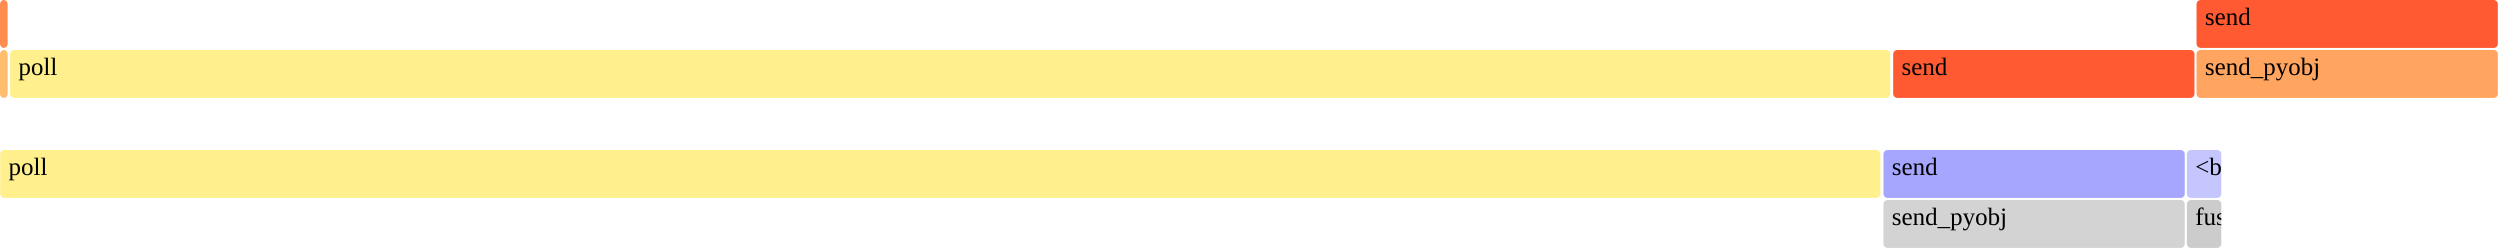
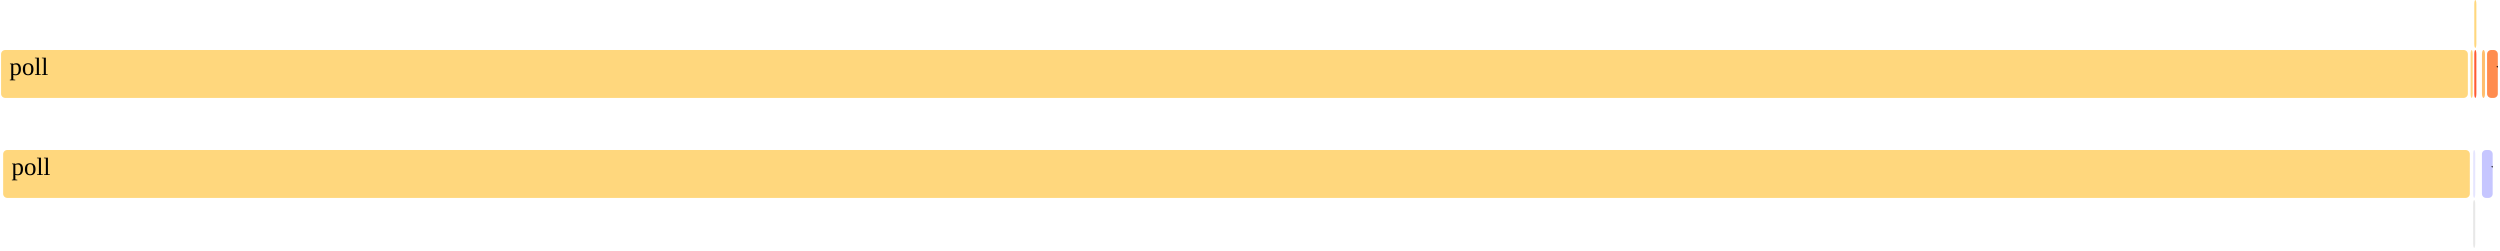
<svg xmlns="http://www.w3.org/2000/svg" version="1.1" width="1200" height="120">
  <style type="text/css">
    .func_g:hover { stroke:black; stroke-width:0.5; cursor:pointer; }
</style>
-   <svg class="func_g" x="0.0" y="24" width="3.683" height="23">
+   <svg class="func_g" x="0.514" y="24" width="1184.051" height="23">
+     <g>
+       <rect height="100%" width="100%" fill="rgb(255, 215, 125)" rx="2" ry="2" />
+       <text alignment-baseline="central" x="4.0" y="12.0" font-size="12px" fill="rgb(0,0,0)">poll</text>
+     </g>
+   </svg>
+   <svg class="func_g" x="1185.891" y="24" width="1" height="23">
+     <g>
+       <rect height="100%" width="100%" fill="rgb(255, 215, 125)" rx="2" ry="2" />
+       <text alignment-baseline="central" x="4.0" y="12.0" font-size="12px" fill="rgb(0,0,0)">send</text>
+     </g>
+   </svg>
+   <svg class="func_g" x="1187.656" y="24" width="1" height="23">
+     <g>
+       <rect height="100%" width="100%" fill="rgb(255, 90, 49)" rx="2" ry="2" />
+       <text alignment-baseline="central" x="4.0" y="12.0" font-size="12px" fill="rgb(0,0,0)">send_pyobj</text>
+     </g>
+   </svg>
+   <svg class="func_g" x="1187.656" y="0" width="1" height="23">
+     <g>
+       <rect height="100%" width="100%" fill="rgb(255, 215, 125)" rx="2" ry="2" />
+       <text alignment-baseline="central" x="4.0" y="12.0" font-size="12px" fill="rgb(0,0,0)">send</text>
+     </g>
+   </svg>
+   <svg class="func_g" x="1191.342" y="24" width="1.452" height="23">
    <g>
      <rect height="100%" width="100%" fill="rgb(255, 190, 110)" rx="2" ry="2" />
      <text alignment-baseline="central" x="4.0" y="12.0" font-size="12px" fill="rgb(0,0,0)">fuse_points_with_depth</text>
    </g>
  </svg>
-   <svg class="func_g" x="0.001" y="0" width="3.669" height="23">
+   <svg class="func_g" x="1193.795" y="24" width="5.157" height="23">
    <g>
      <rect height="100%" width="100%" fill="rgb(255, 140, 79)" rx="2" ry="2" />
      <text alignment-baseline="central" x="4.0" y="12.0" font-size="12px" fill="rgb(0,0,0)">&lt;built-in method builtins.print&gt;</text>
    </g>
  </svg>
-   <svg class="func_g" x="4.844" y="24" width="902.496" height="23">
+   <svg class="func_g" x="1.509" y="72" width="1184.007" height="23">
    <g>
-       <rect height="100%" width="100%" fill="rgb(255, 240, 141)" rx="2" ry="2" />
+       <rect height="100%" width="100%" fill="rgb(255, 215, 125)" rx="2" ry="2" />
      <text alignment-baseline="central" x="4.0" y="12.0" font-size="12px" fill="rgb(0,0,0)">poll</text>
    </g>
  </svg>
-   <svg class="func_g" x="908.721" y="24" width="144.621" height="23">
+   <svg class="func_g" x="1187.107" y="72" width="1" height="23">
    <g>
-       <rect height="100%" width="100%" fill="rgb(255, 90, 49)" rx="2" ry="2" />
+       <rect height="100%" width="100%" fill="rgb(230, 230, 255)" rx="2" ry="2" />
      <text alignment-baseline="central" x="4.0" y="12.0" font-size="12px" fill="rgb(0,0,0)">send</text>
    </g>
  </svg>
-   <svg class="func_g" x="1054.342" y="24" width="144.629" height="23">
+   <svg class="func_g" x="1187.107" y="96" width="1" height="23">
    <g>
-       <rect height="100%" width="100%" fill="rgb(255, 165, 95)" rx="2" ry="2" />
+       <rect height="100%" width="100%" fill="rgb(232, 232, 232)" rx="2" ry="2" />
      <text alignment-baseline="central" x="4.0" y="12.0" font-size="12px" fill="rgb(0,0,0)">send_pyobj</text>
    </g>
  </svg>
-   <svg class="func_g" x="1054.342" y="0" width="144.621" height="23">
-     <g>
-       <rect height="100%" width="100%" fill="rgb(255, 90, 49)" rx="2" ry="2" />
-       <text alignment-baseline="central" x="4.0" y="12.0" font-size="12px" fill="rgb(0,0,0)">send</text>
-     </g>
-   </svg>
-   <svg class="func_g" x="0.086" y="72" width="902.494" height="23">
-     <g>
-       <rect height="100%" width="100%" fill="rgb(255, 240, 141)" rx="2" ry="2" />
-       <text alignment-baseline="central" x="4.0" y="12.0" font-size="12px" fill="rgb(0,0,0)">poll</text>
-     </g>
-   </svg>
-   <svg class="func_g" x="904.055" y="72" width="144.621" height="23">
-     <g>
-       <rect height="100%" width="100%" fill="rgb(166, 166, 255)" rx="2" ry="2" />
-       <text alignment-baseline="central" x="4.0" y="12.0" font-size="12px" fill="rgb(0,0,0)">send</text>
-     </g>
-   </svg>
-   <svg class="func_g" x="904.055" y="96" width="144.621" height="23">
-     <g>
-       <rect height="100%" width="100%" fill="rgb(211, 211, 211)" rx="2" ry="2" />
-       <text alignment-baseline="central" x="4.0" y="12.0" font-size="12px" fill="rgb(0,0,0)">send_pyobj</text>
-     </g>
-   </svg>
-   <svg class="func_g" x="1049.705" y="72" width="16.511" height="23">
+   <svg class="func_g" x="1191.328" y="72" width="5.157" height="23">
    <g>
      <rect height="100%" width="100%" fill="rgb(198, 198, 255)" rx="2" ry="2" />
      <text alignment-baseline="central" x="4.0" y="12.0" font-size="12px" fill="rgb(0,0,0)">&lt;built-in method builtins.print&gt;</text>
    </g>
  </svg>
-   <svg class="func_g" x="1049.705" y="96" width="16.511" height="23">
-     <g>
-       <rect height="100%" width="100%" fill="rgb(204, 204, 204)" rx="2" ry="2" />
-       <text alignment-baseline="central" x="4.0" y="12.0" font-size="12px" fill="rgb(0,0,0)">fuse_points_with_depth</text>
-     </g>
-   </svg>
</svg>
